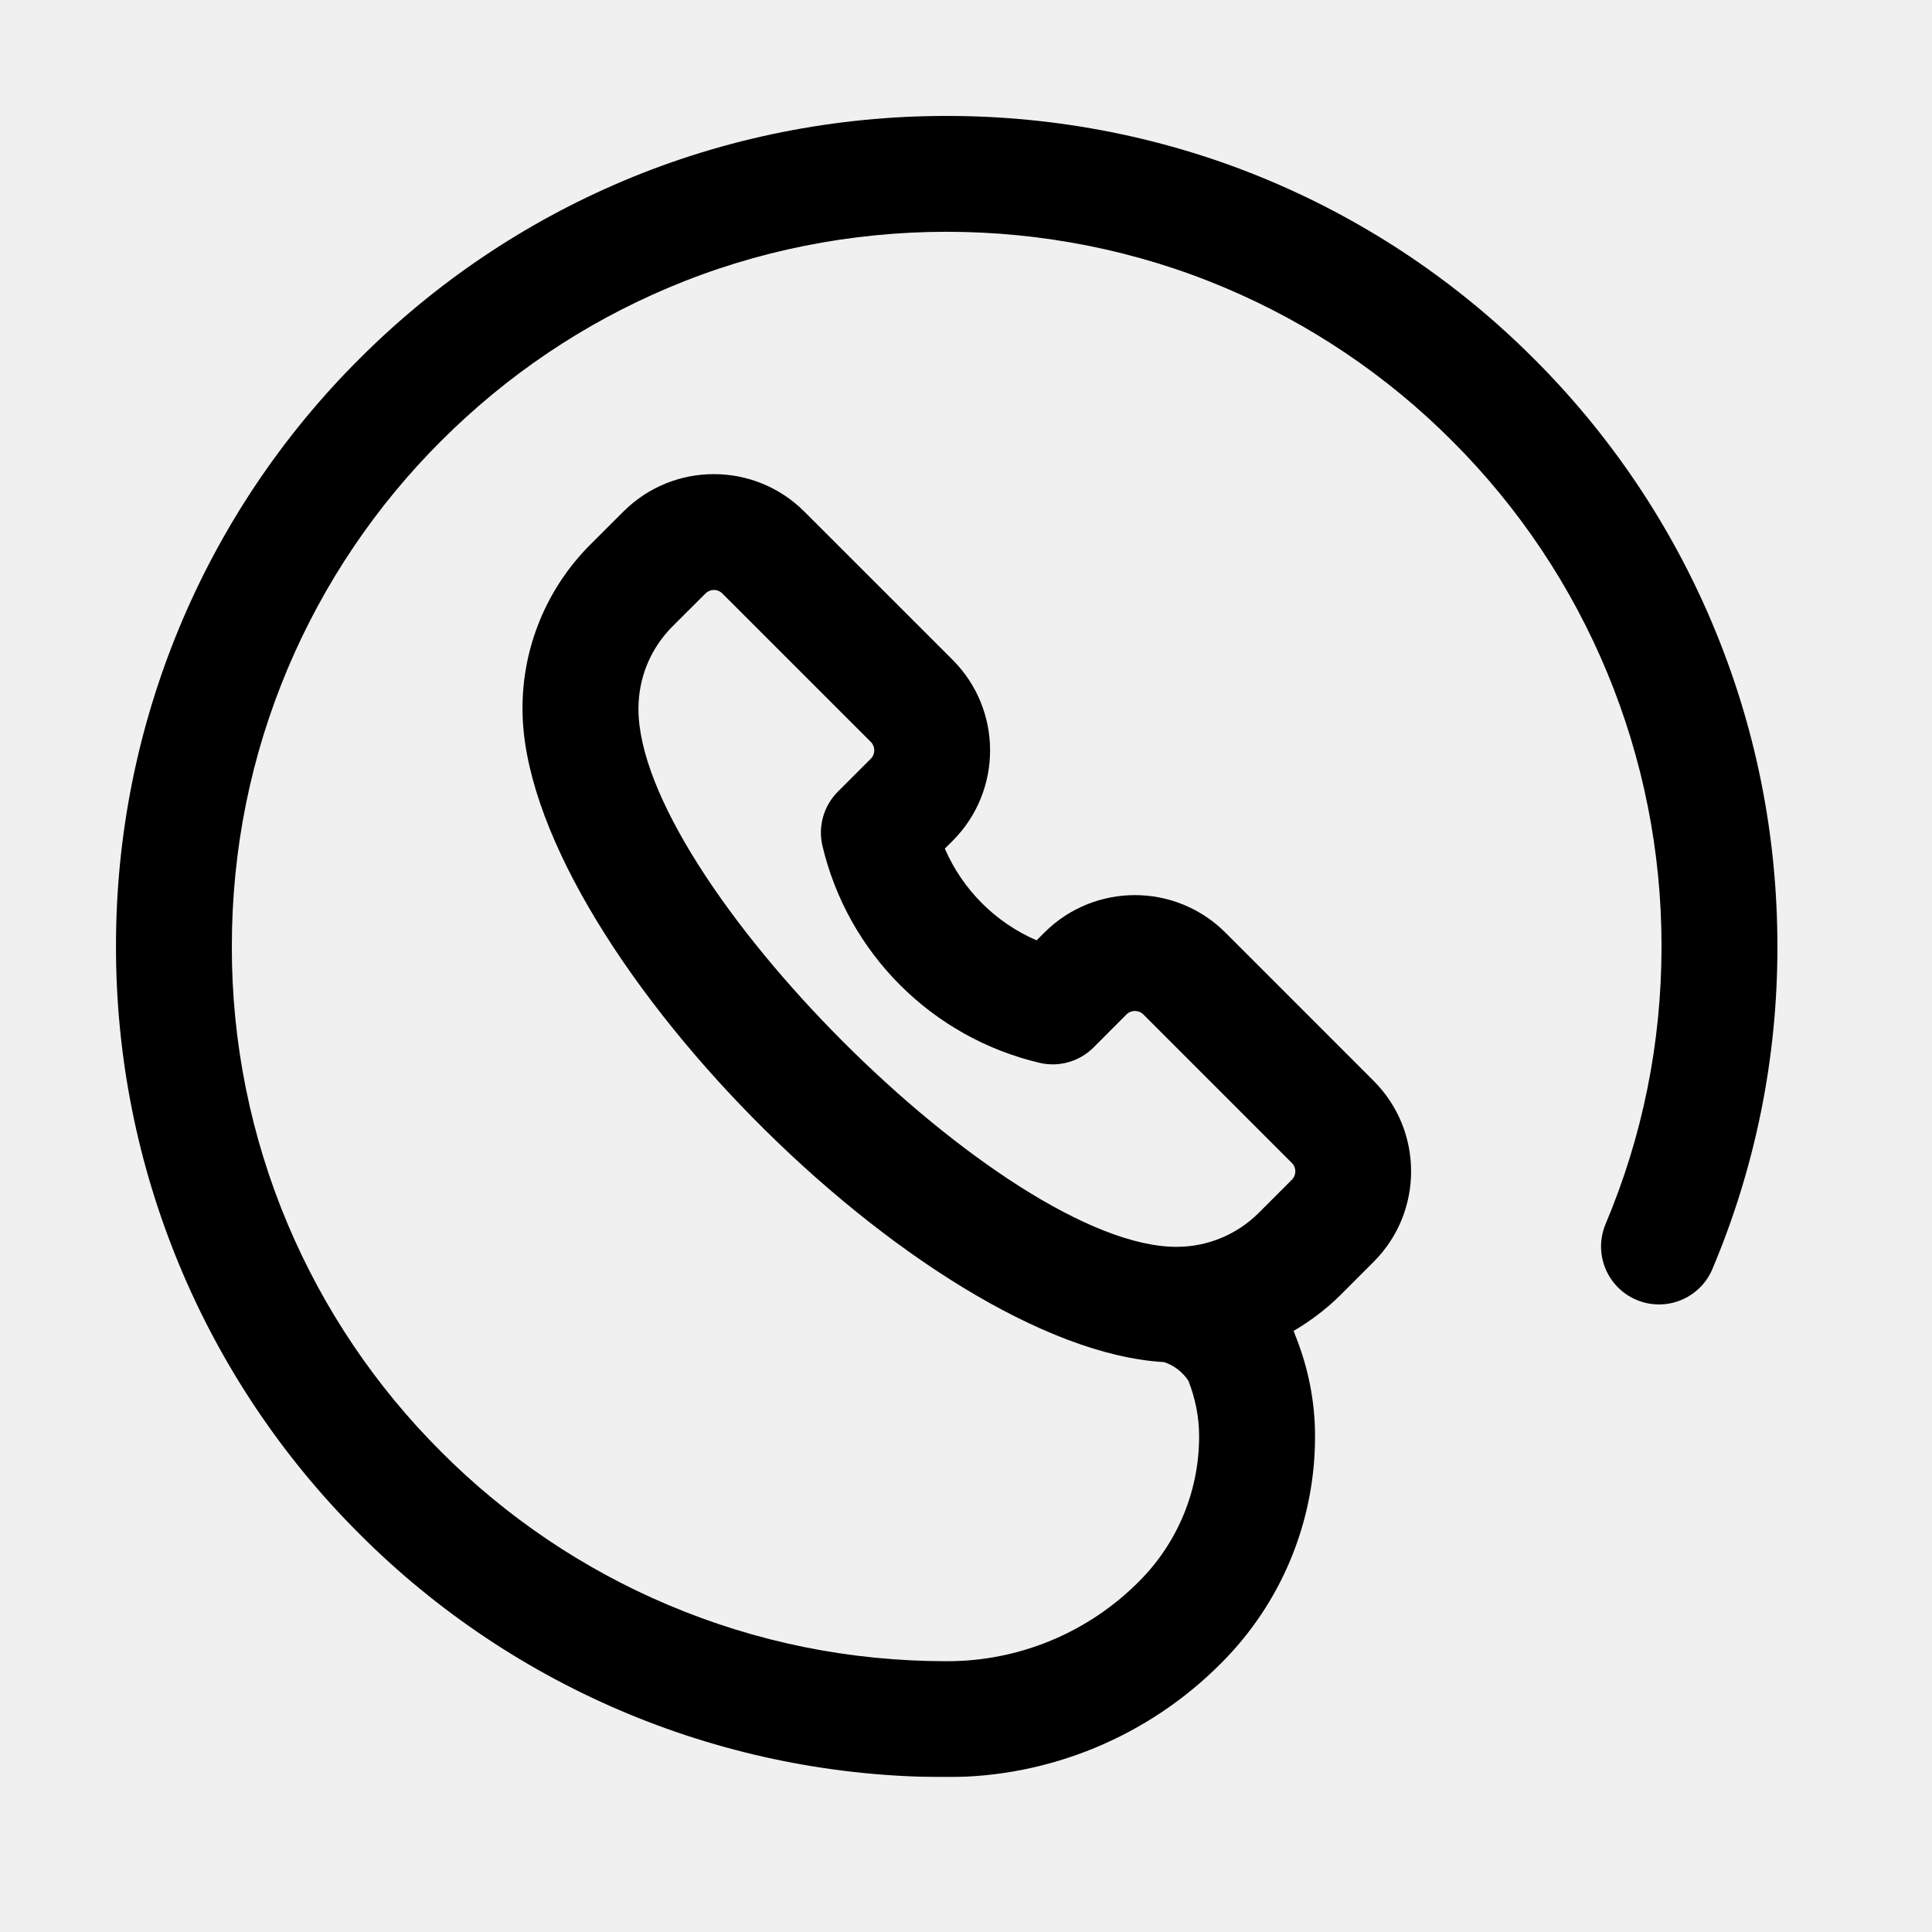
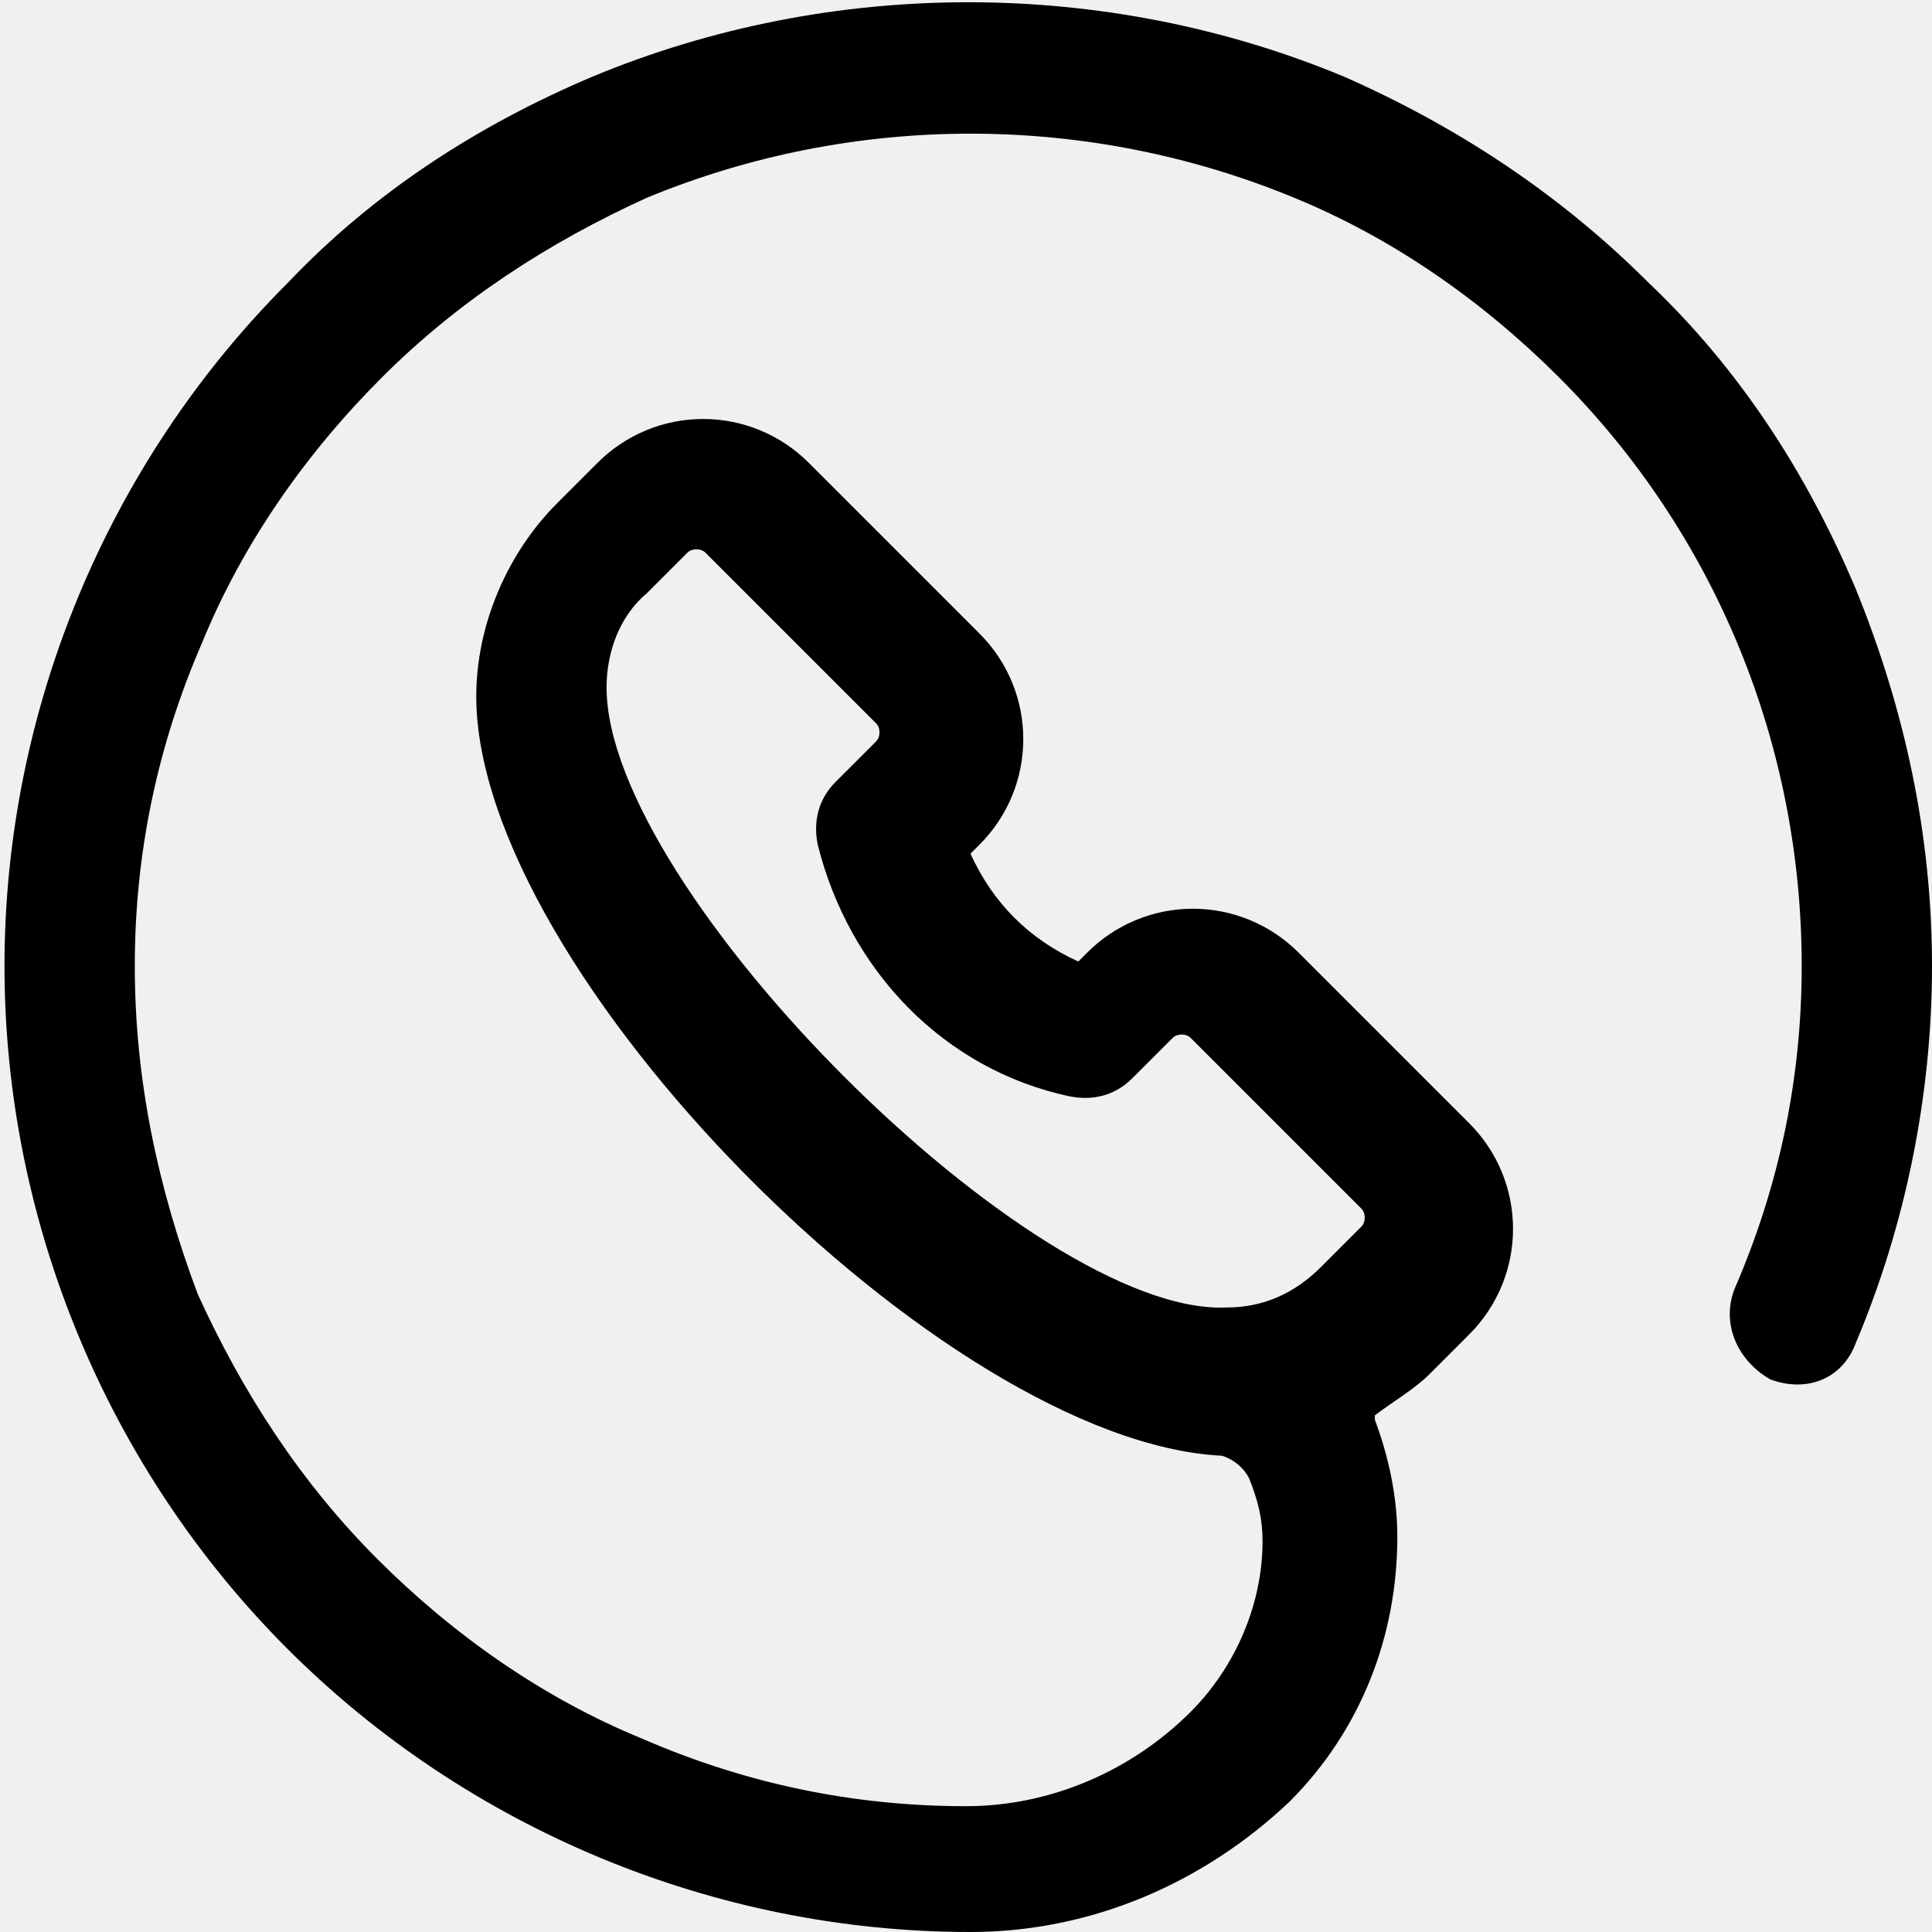
- <svg xmlns="http://www.w3.org/2000/svg" xmlns:xlink="http://www.w3.org/1999/xlink" viewBox="0 0 50 50">
-   <defs>
-     <path id="a" d="M43 0v42.991H0V.001h43z" />
-   </defs>
-   <g transform="translate(3 3)" fill="none" fill-rule="evenodd">
-     <mask id="b" fill="#fff">
-       <use xlink:href="#a" />
-     </mask>
-     <path d="M13.523 15.344c0-.806.313-1.564.883-2.135l.852-.85a.307.307 0 0 1 .436 0l3.842 3.841c.12.121.12.316 0 .436l-.852.852a1.5 1.5 0 0 0-.4 1.4 7.56 7.56 0 0 0 5.619 5.618 1.494 1.494 0 0 0 1.4-.4l.85-.852a.309.309 0 0 1 .437 0l3.843 3.843c.12.12.12.314 0 .435l-.852.852a3.005 3.005 0 0 1-2.136.884c-4.424 0-13.922-9.499-13.922-13.924m27.787-2.22a21.428 21.428 0 0 0-4.608-6.835 21.424 21.424 0 0 0-6.832-4.607c-5.302-2.243-11.438-2.243-16.74 0A21.44 21.44 0 0 0 6.298 6.29 21.42 21.42 0 0 0 .002 21.491a21.43 21.43 0 0 0 6.297 15.204A21.44 21.44 0 0 0 21.5 42.991a9.97 9.97 0 0 0 7.093-2.938 8.27 8.27 0 0 0 2.44-5.888c0-.893-.174-1.76-.502-2.583l-.015-.039c-.011-.028-.02-.058-.032-.087l-.006-.012c.44-.258.852-.569 1.224-.939l.851-.852a3.313 3.313 0 0 0 0-4.677l-3.844-3.845a3.315 3.315 0 0 0-4.678.001l-.204.204a4.559 4.559 0 0 1-2.375-2.375l.206-.204a3.314 3.314 0 0 0-.002-4.678l-3.843-3.842a3.312 3.312 0 0 0-4.677 0l-.853.852a5.983 5.983 0 0 0-1.761 4.255c0 6.065 10.393 16.556 16.605 16.907.26.087.477.255.63.485.177.456.276.934.276 1.43a5.293 5.293 0 0 1-1.56 3.766 6.99 6.99 0 0 1-4.974 2.06c-2.498 0-4.92-.49-7.201-1.454a18.408 18.408 0 0 1-5.88-3.965 18.46 18.46 0 0 1-3.967-5.88 18.395 18.395 0 0 1-1.451-7.202c0-2.498.488-4.919 1.451-7.2a18.442 18.442 0 0 1 3.966-5.88c1.7-1.7 3.68-3.035 5.882-3.965 4.558-1.93 9.842-1.93 14.4 0a18.415 18.415 0 0 1 5.881 3.964 18.445 18.445 0 0 1 5.42 13.081c0 2.5-.49 4.921-1.454 7.202a1.5 1.5 0 0 0 2.763 1.168 21.356 21.356 0 0 0 1.69-8.37c0-2.9-.569-5.717-1.69-8.368" fill="currentColor" mask="url(#b)" />
-   </g>
+ <svg xmlns="http://www.w3.org/2000/svg" viewBox="0 0 43 43">
+   <path d="M13.5 15.3c0-.8.3-1.6.9-2.1l.9-.9c.1-.1.3-.1.4 0l3.8 3.8c.1.1.1.3 0 .4l-.9.9c-.4.4-.5.9-.4 1.4.7 2.8 2.8 5 5.6 5.6.5.1 1 0 1.4-.4l.9-.9c.1-.1.3-.1.4 0l3.8 3.8c.1.1.1.3 0 .4l-.9.9c-.6.6-1.3.9-2.1.9-4.3.2-13.8-9.3-13.8-13.8m27.8-2.2c-1.1-2.6-2.6-4.9-4.6-6.8-2-2-4.3-3.5-6.8-4.6-5.3-2.2-11.4-2.2-16.7 0-2.6 1.1-4.9 2.6-6.8 4.6-4 4-6.3 9.5-6.3 15.2 0 5.7 2.3 11.2 6.3 15.2S15.9 43 21.6 43c2.7 0 5.2-1.1 7.1-2.9 1.6-1.6 2.4-3.7 2.4-5.9 0-.9-.2-1.8-.5-2.6v-.1c.4-.3.9-.6 1.2-.9l.9-.9c1.3-1.3 1.3-3.4 0-4.7l-3.8-3.8a3.32 3.32 0 0 0-4.7 0l-.2.2c-1.1-.5-1.9-1.3-2.4-2.4l.2-.2c1.3-1.3 1.3-3.4 0-4.7L18 10.3a3.32 3.32 0 0 0-4.7 0l-.9.9c-1.1 1.1-1.8 2.7-1.8 4.3 0 6.1 10.4 16.6 16.6 16.9.3.1.5.3.6.5.2.5.3.9.3 1.4 0 1.4-.6 2.8-1.6 3.8-1.3 1.3-3.1 2.1-5 2.1-2.5 0-4.9-.5-7.2-1.5-2.2-.9-4.2-2.3-5.9-4-1.7-1.7-3-3.7-4-5.9C3.5 26.4 3 24 3 21.5s.5-4.9 1.5-7.2c.9-2.2 2.3-4.2 4-5.9 1.7-1.7 3.7-3 5.9-4 4.6-1.9 9.8-1.9 14.4 0 2.2.9 4.2 2.3 5.9 4 3.5 3.5 5.4 8.2 5.4 13.1 0 2.5-.5 4.9-1.5 7.2-.3.8.1 1.6.8 2 .8.3 1.6 0 1.9-.8 1.1-2.6 1.7-5.5 1.7-8.4 0-2.9-.6-5.7-1.7-8.4" />
</svg>
